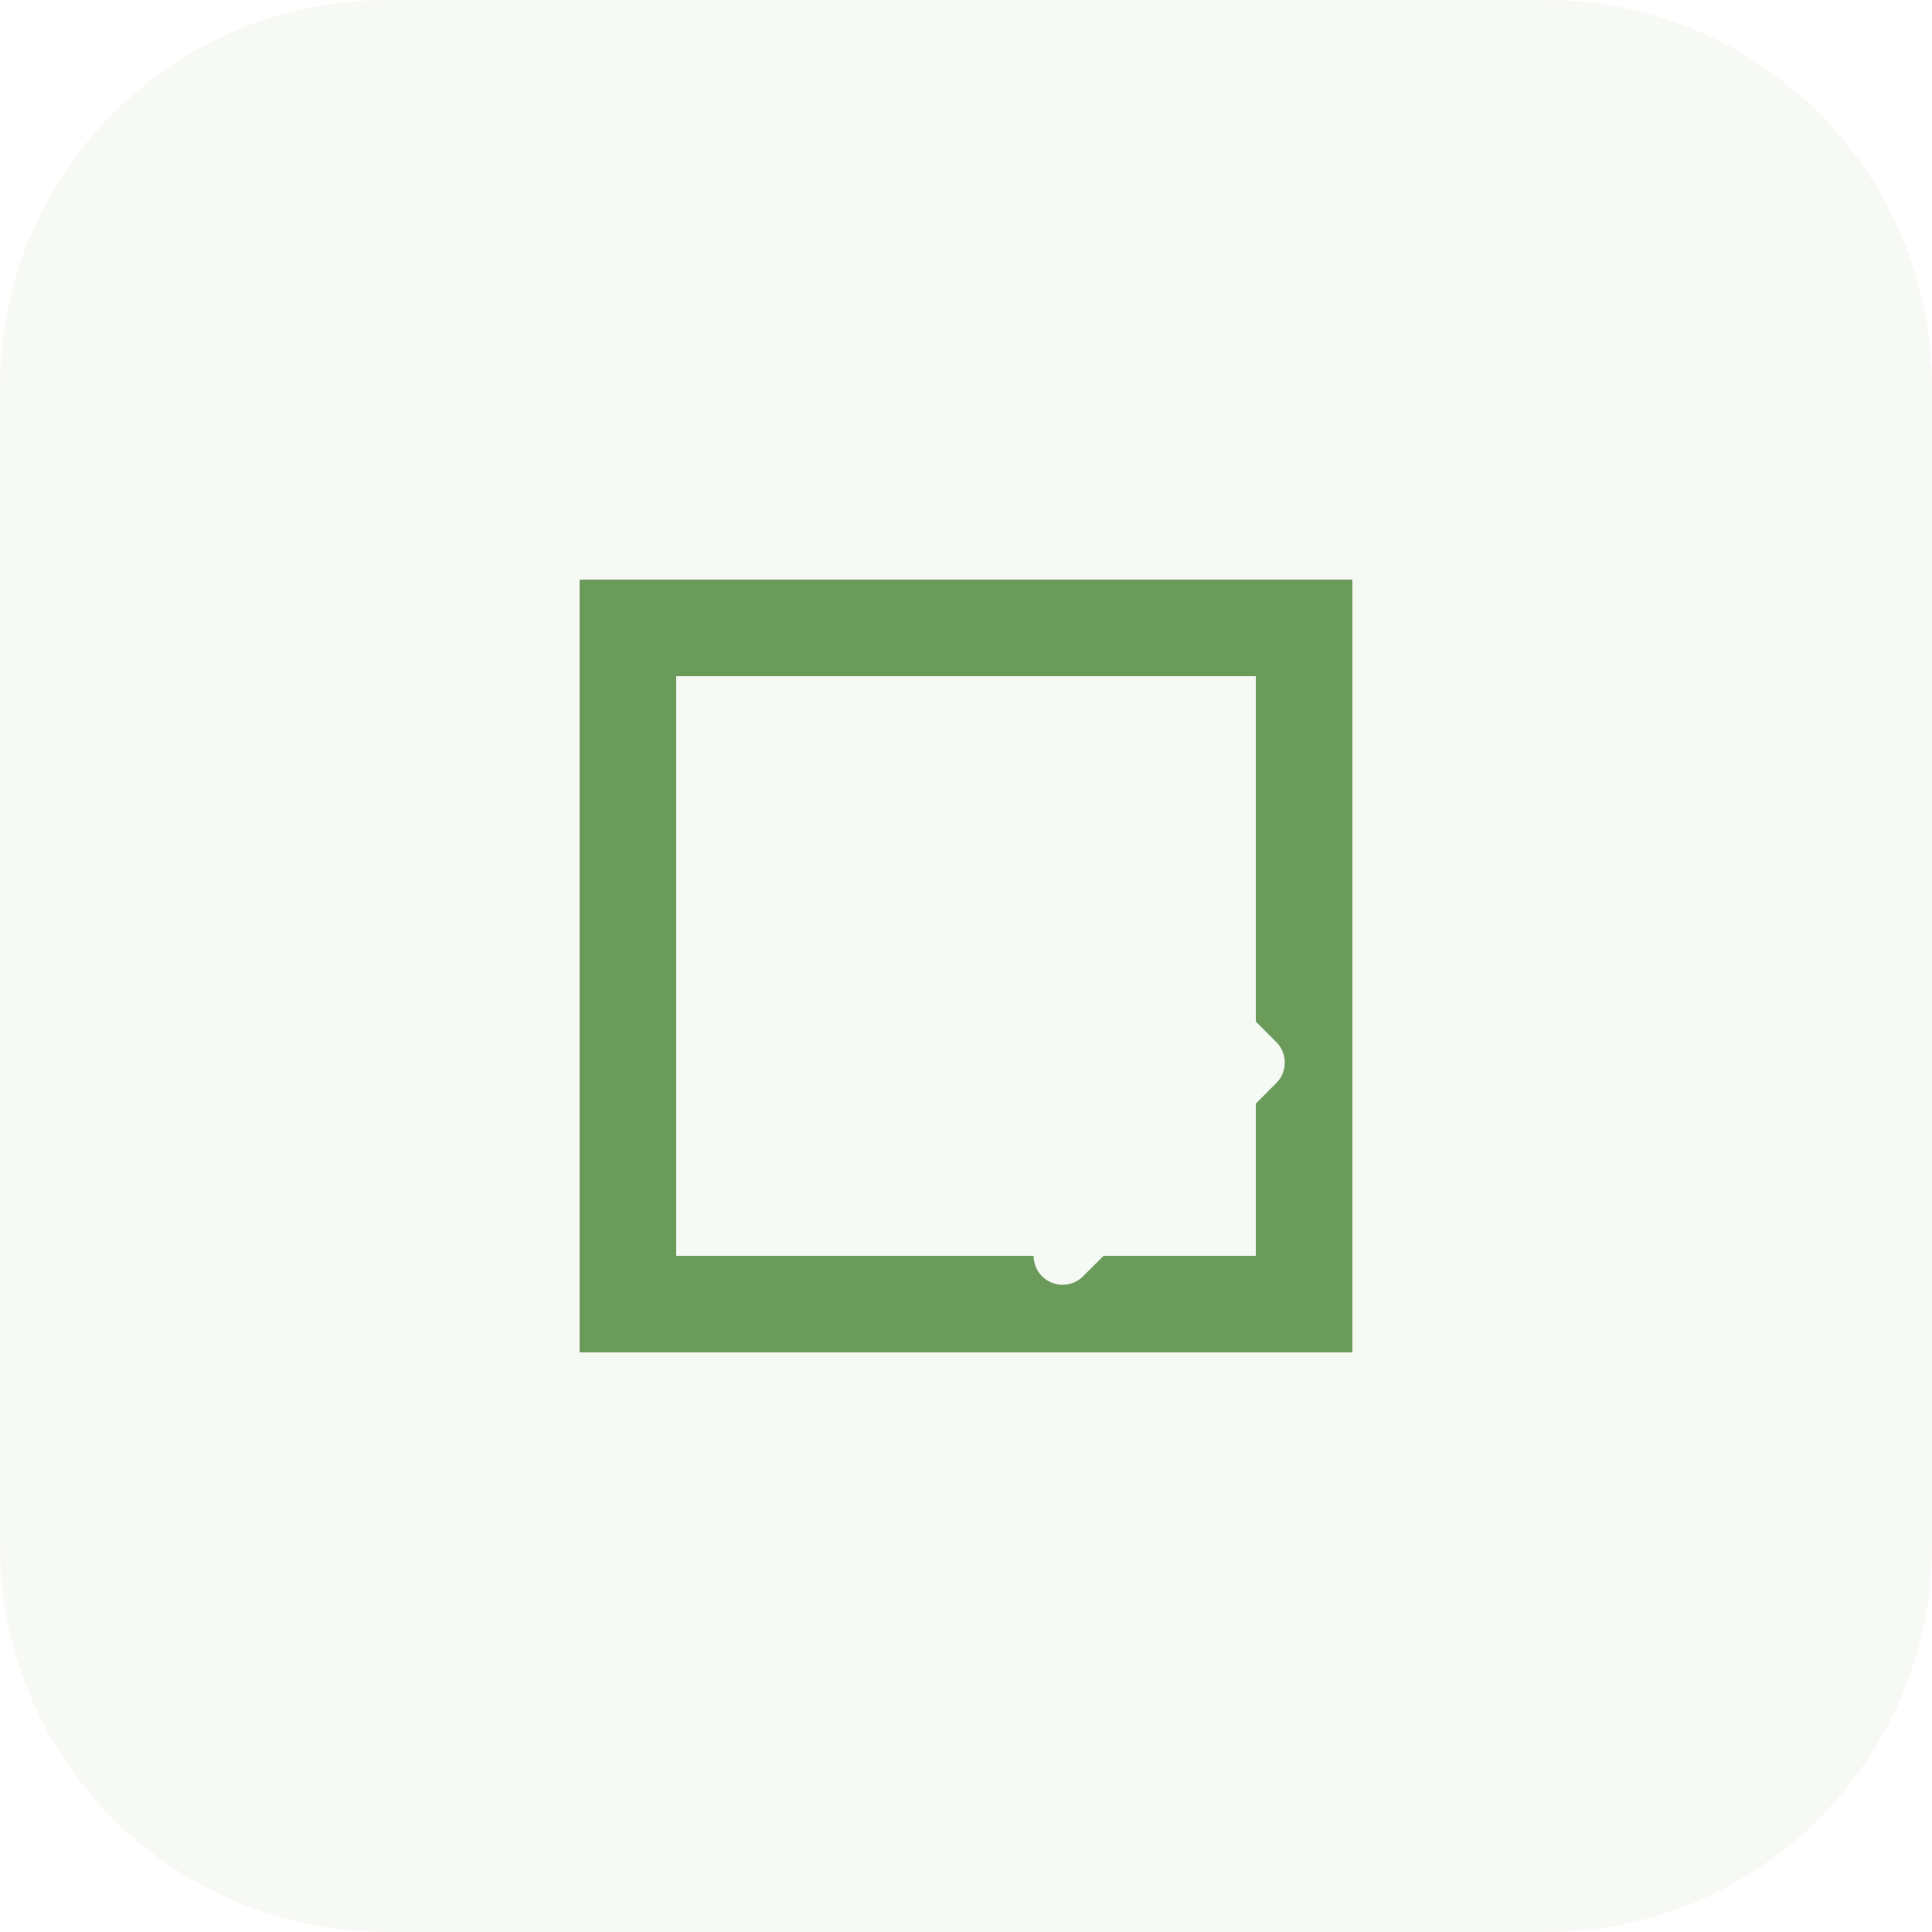
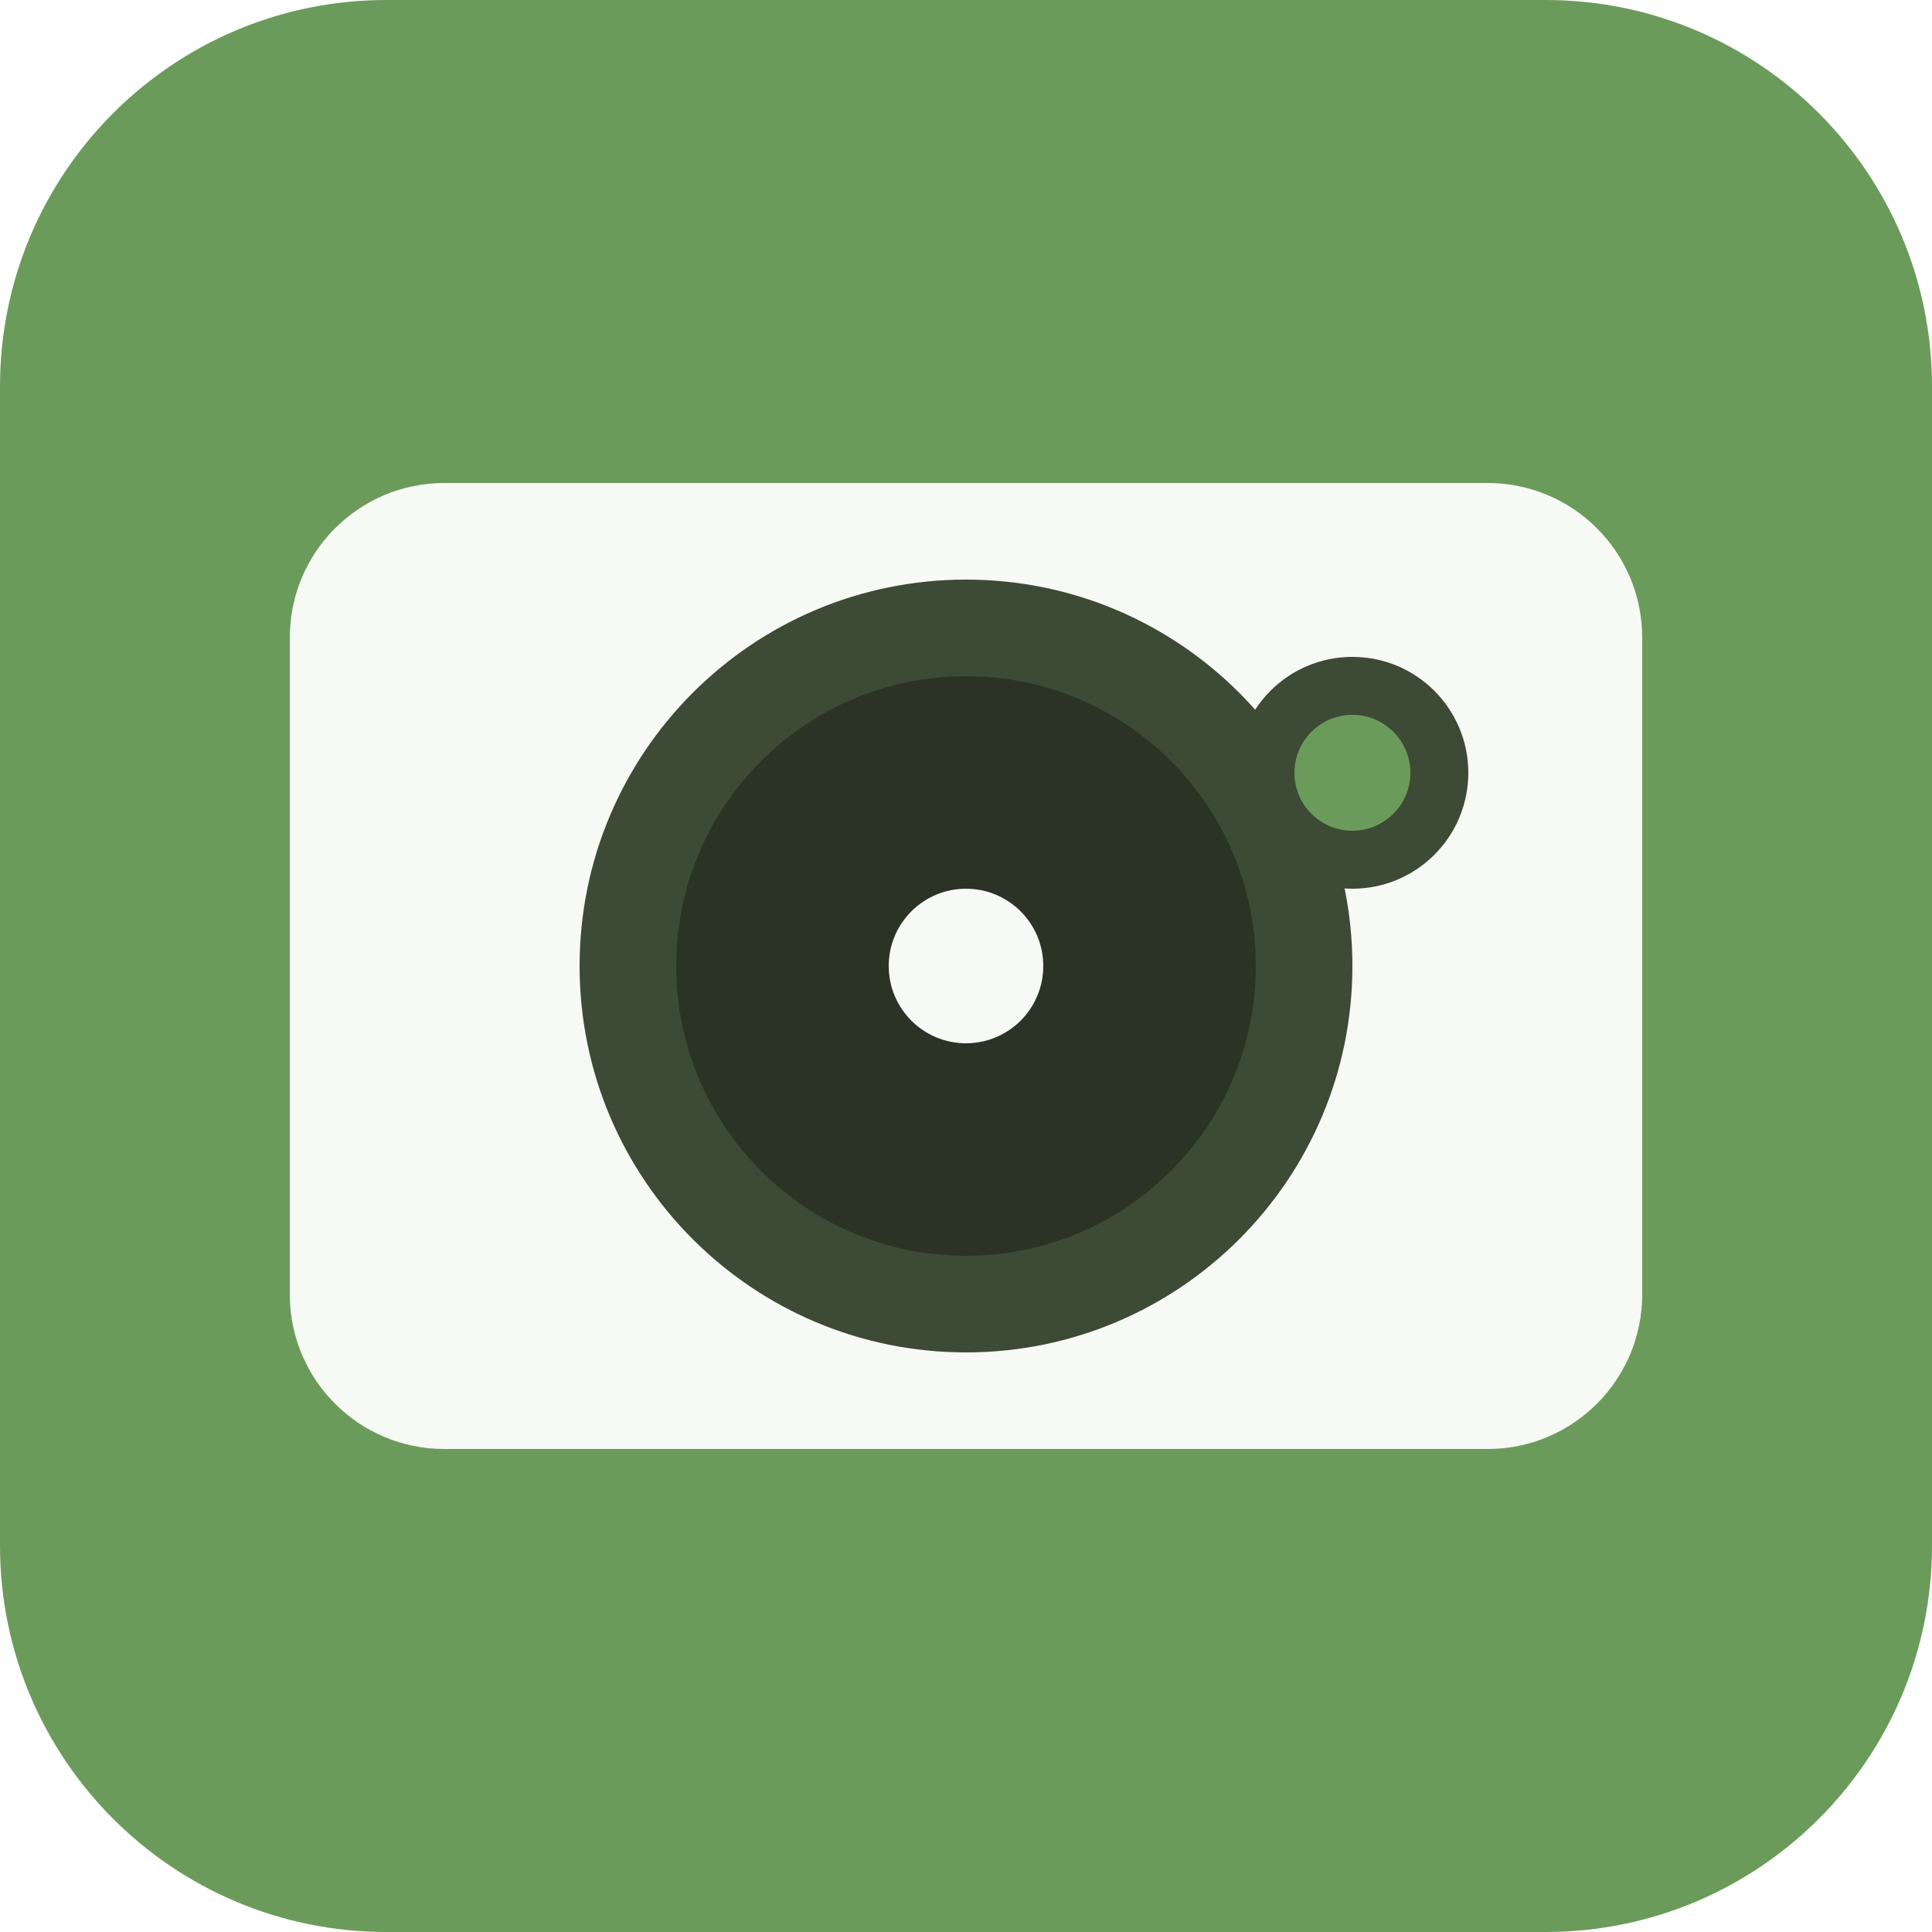
<svg xmlns="http://www.w3.org/2000/svg" viewBox="0 0 100 100">
-   <rect width="100" height="100" rx="20" fill="#f7f9f5" />
-   <path d="M30 70V30h40v40H30zm5-5h30V35H35v30z" fill="#6b9b5a" />
-   <path d="M55 45l10 10-10 10M45 55h20" stroke="#f7f9f5" stroke-width="3" fill="none" stroke-linecap="round" stroke-linejoin="round" />
+   <rect width="100" height="100" rx="20" fill="#6b9b5a" />
+   <rect x="15" y="25" width="70" height="50" rx="8" fill="#f7f9f5" />
+   <circle cx="50" cy="50" r="20" fill="#3d4a35" />
+   <circle cx="50" cy="50" r="15" fill="#2a3325" />
+   <circle cx="50" cy="50" r="4" fill="#f7f9f5" />
+   <circle cx="70" cy="40" r="6" fill="#3d4a35" />
+   <circle cx="70" cy="40" r="3" fill="#6b9b5a" />
</svg>
